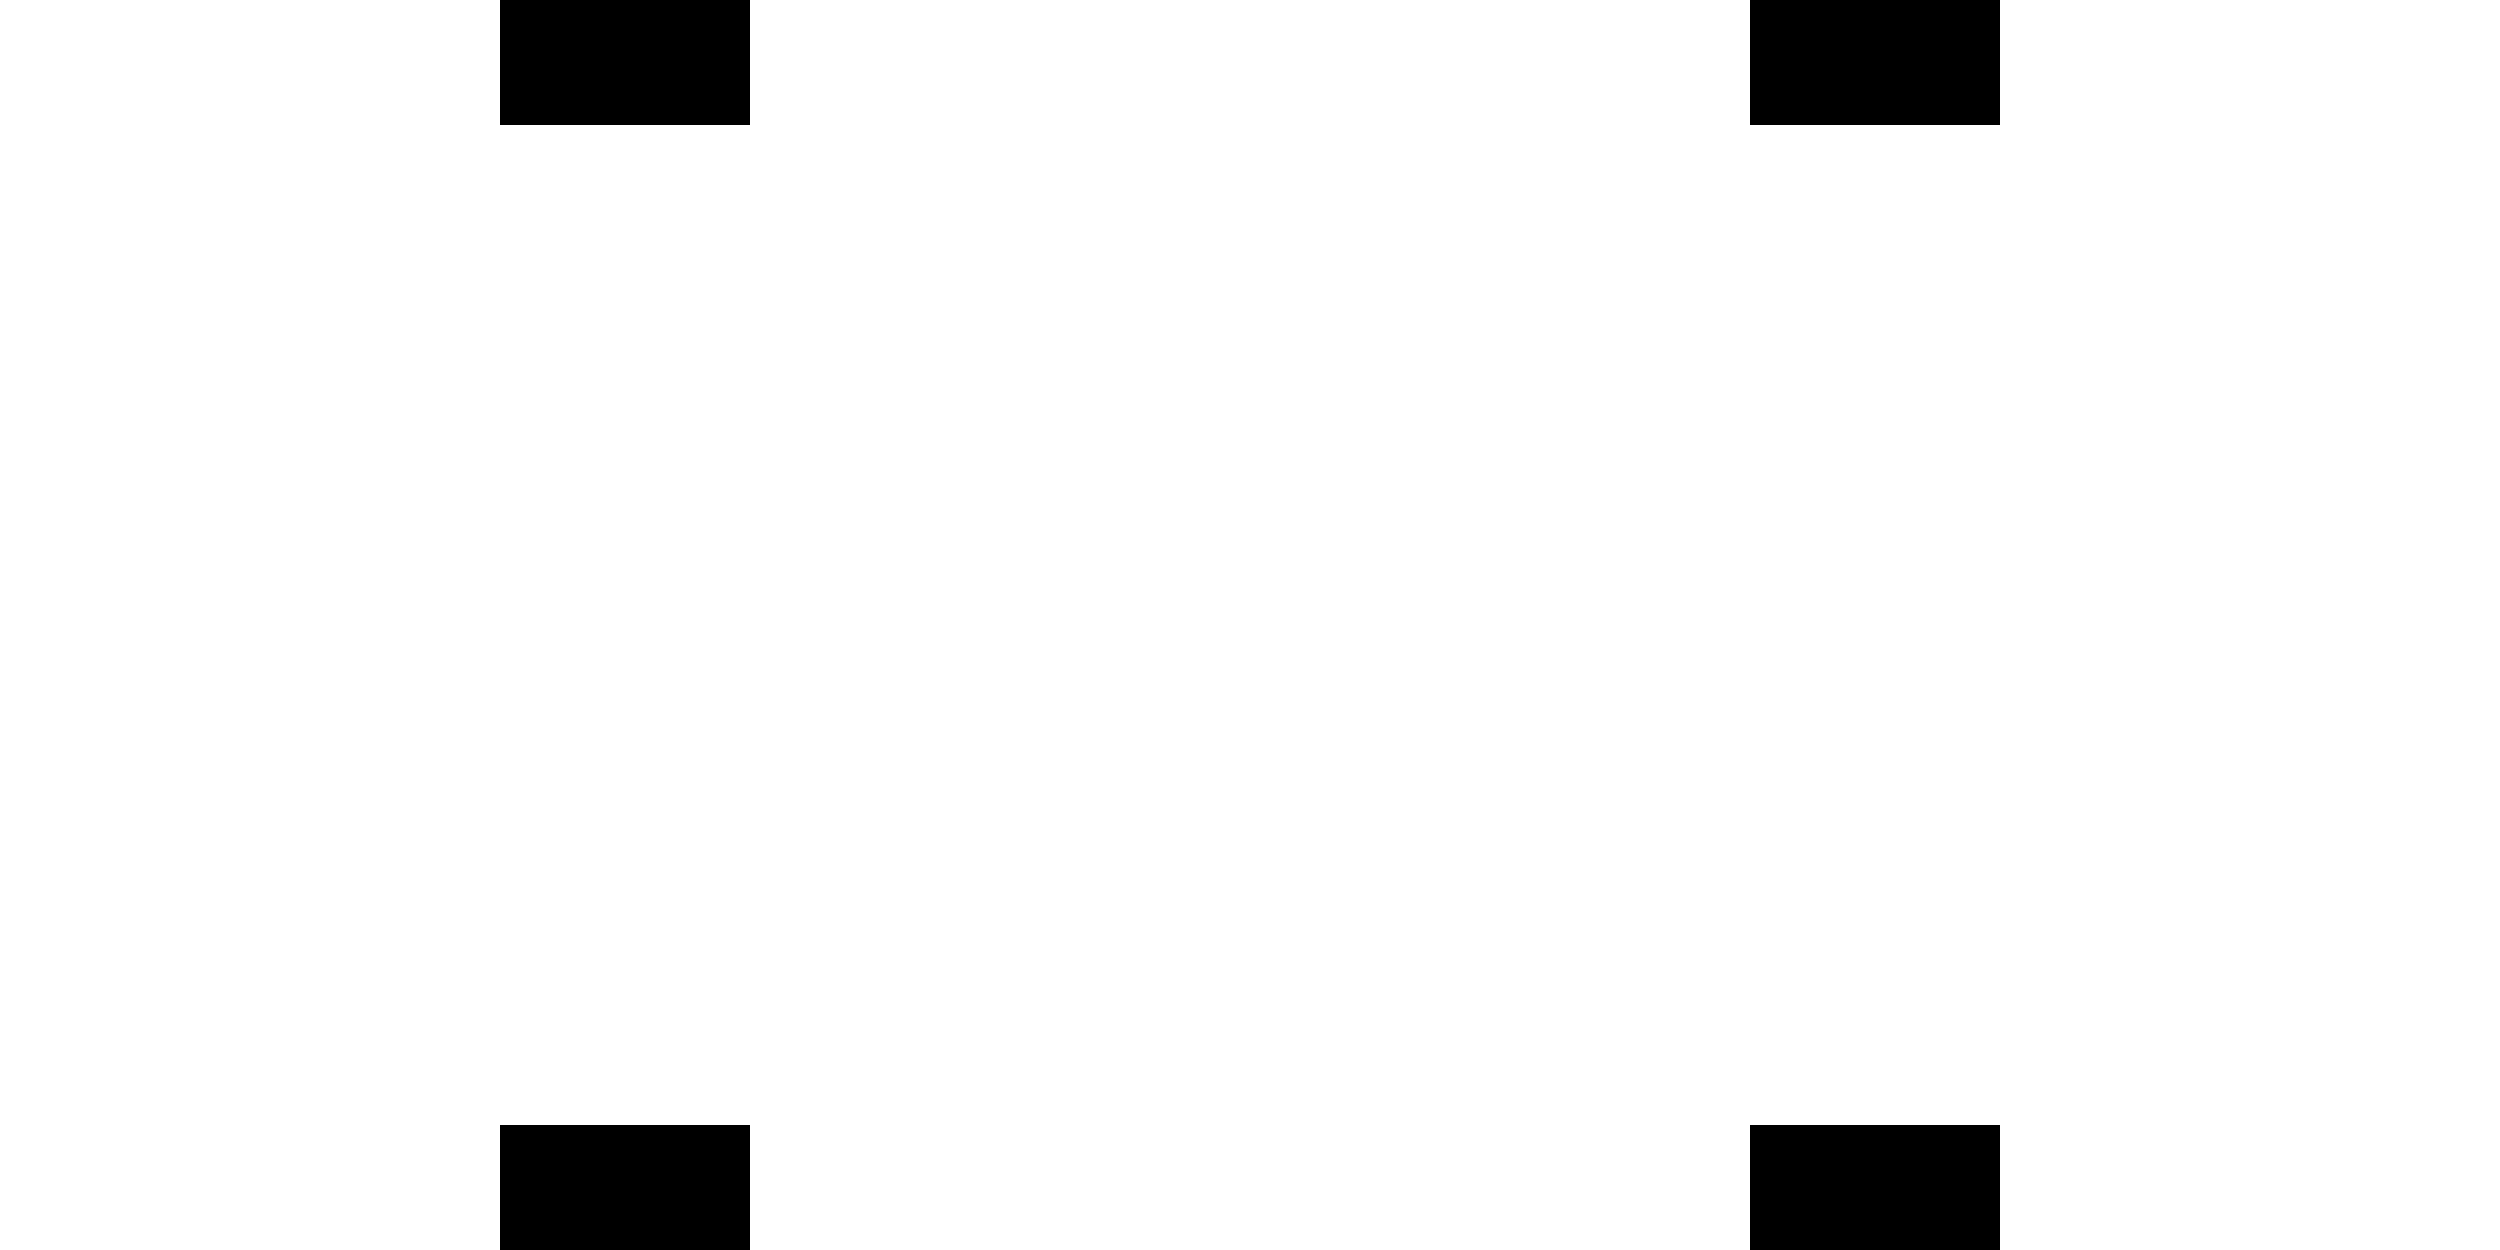
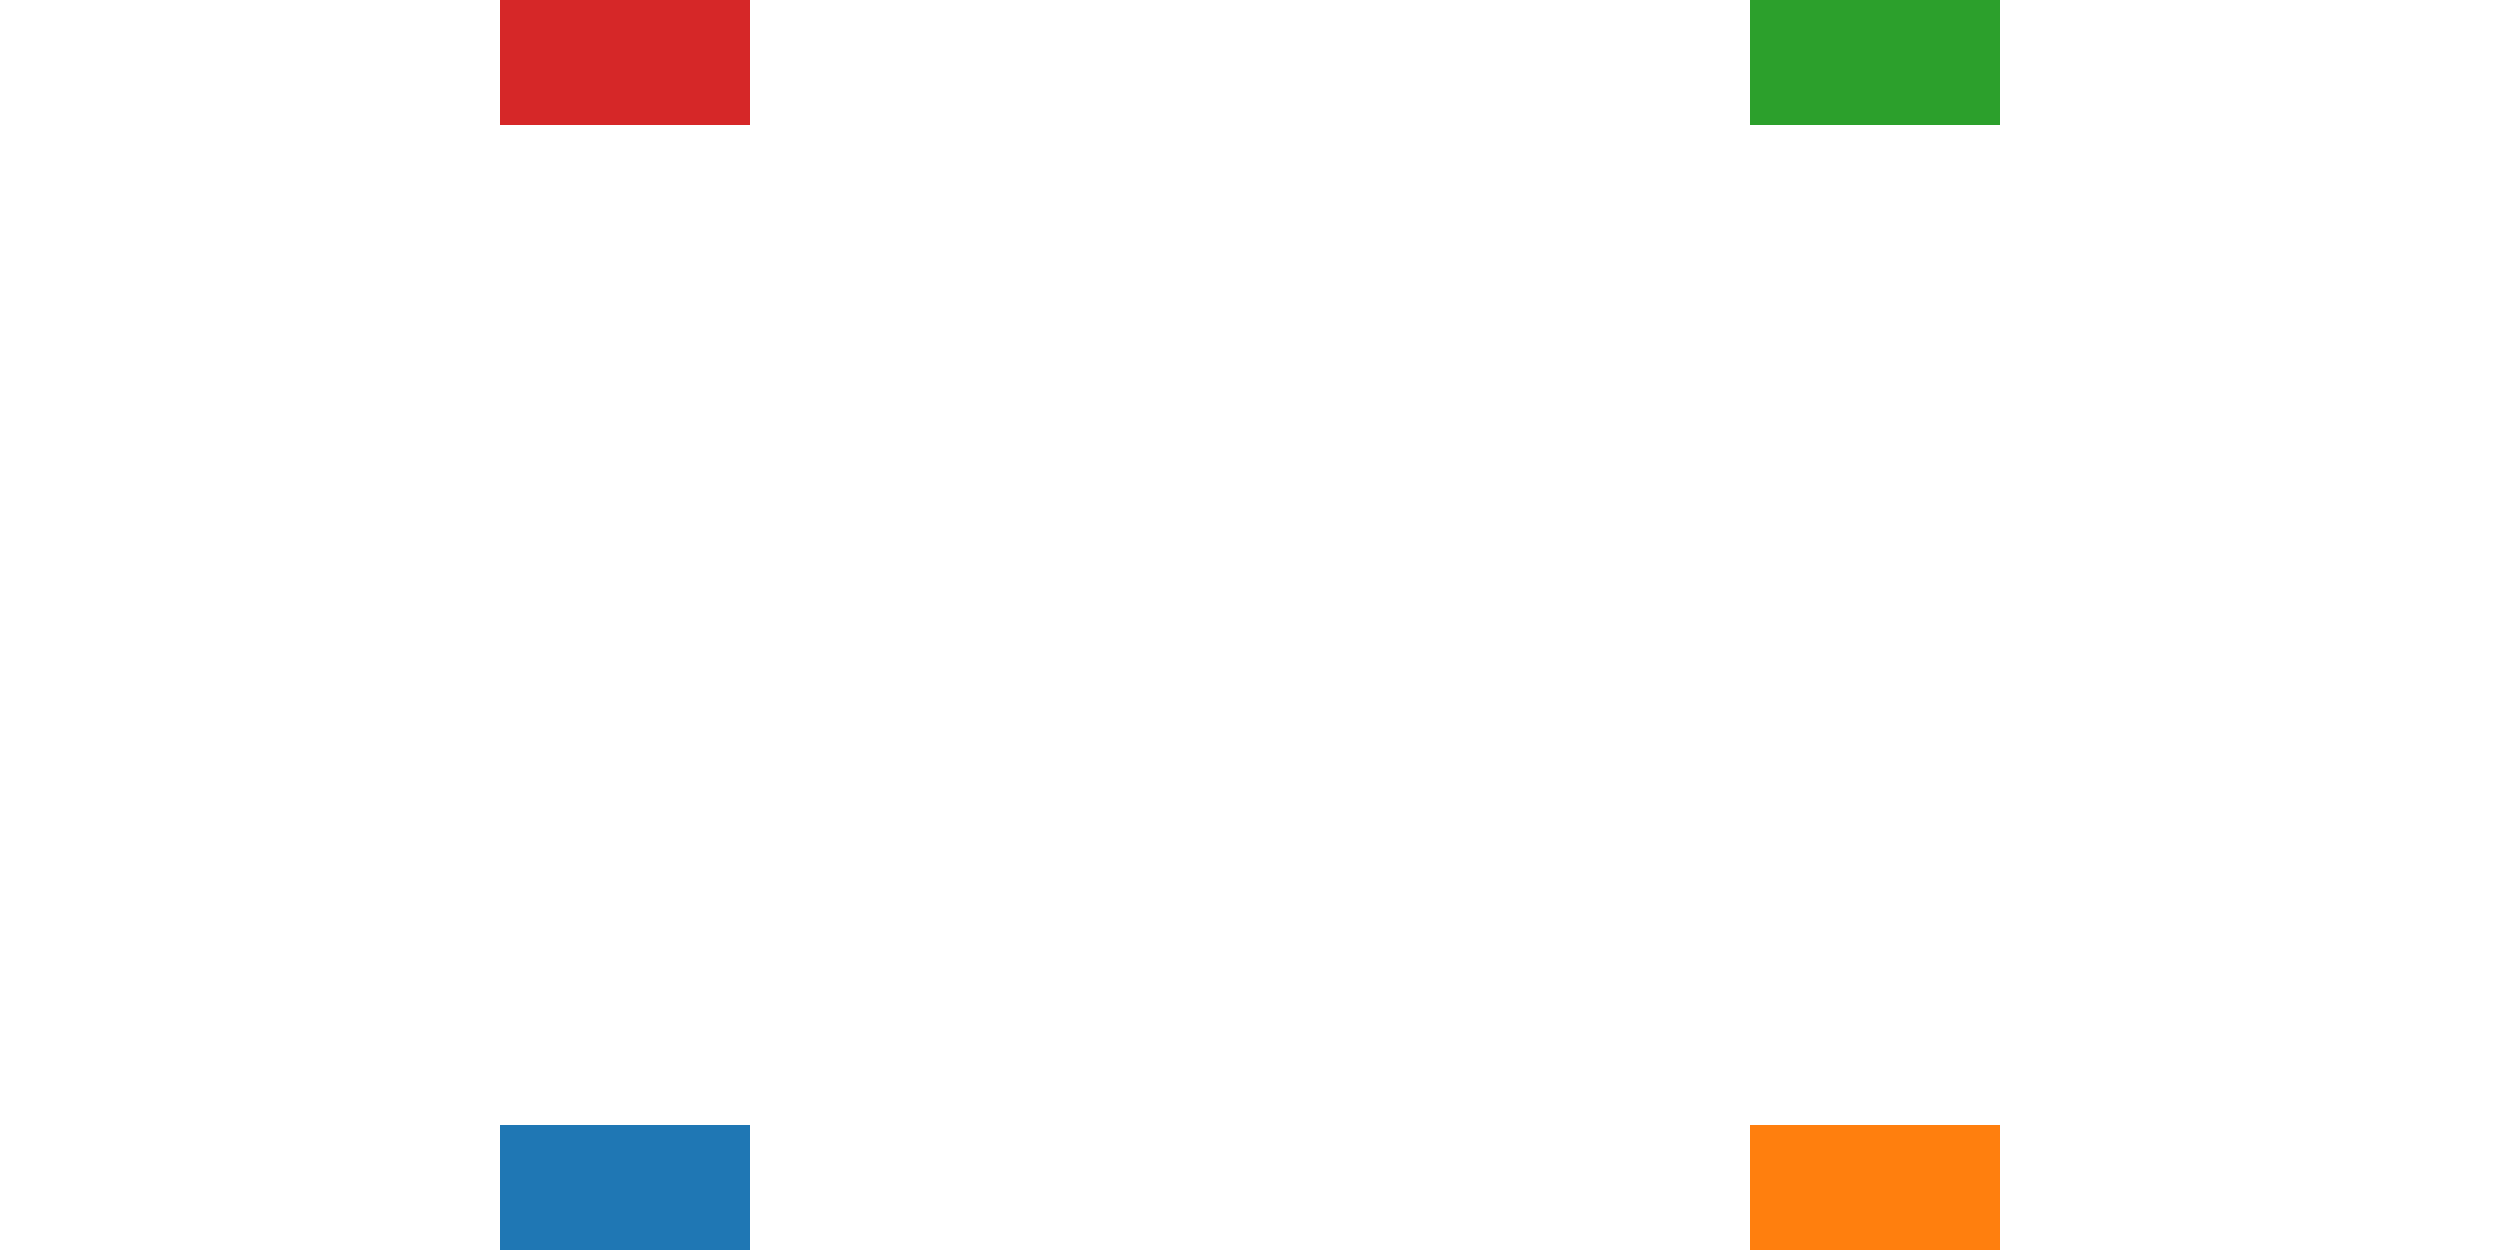
<svg xmlns="http://www.w3.org/2000/svg" height="100" width="200">
  <g>
    <defs>
      <clipPath id="my_point_layer_clip_path">
        <rect height="100" width="200" x="0" y="0" />
      </clipPath>
    </defs>
    <g height="100" width="200">
      <g clip-path="url(#my_point_layer_clip_path)" transform="translate(0,0)">
-         <rect fill="rgb(0, 0, 0)" height="20" opacity="1" width="20" x="40" y="90" />
-         <rect fill="rgb(0, 0, 0)" height="20" opacity="1" width="20" x="140" y="90" />
-         <rect fill="rgb(0, 0, 0)" height="20" opacity="1" width="20" x="140" y="-10" />
-         <rect fill="rgb(0, 0, 0)" height="20" opacity="1" width="20" x="40" y="-10" />
+         <rect fill="rgb(31, 119, 180)" height="20" opacity="1" width="20" x="40" y="90" />
+         <rect fill="rgb(255, 127, 14)" height="20" opacity="1" width="20" x="140" y="90" />
+         <rect fill="rgb(44, 160, 44)" height="20" opacity="1" width="20" x="140" y="-10" />
+         <rect fill="rgb(214, 39, 40)" height="20" opacity="1" width="20" x="40" y="-10" />
      </g>
    </g>
  </g>
</svg>
